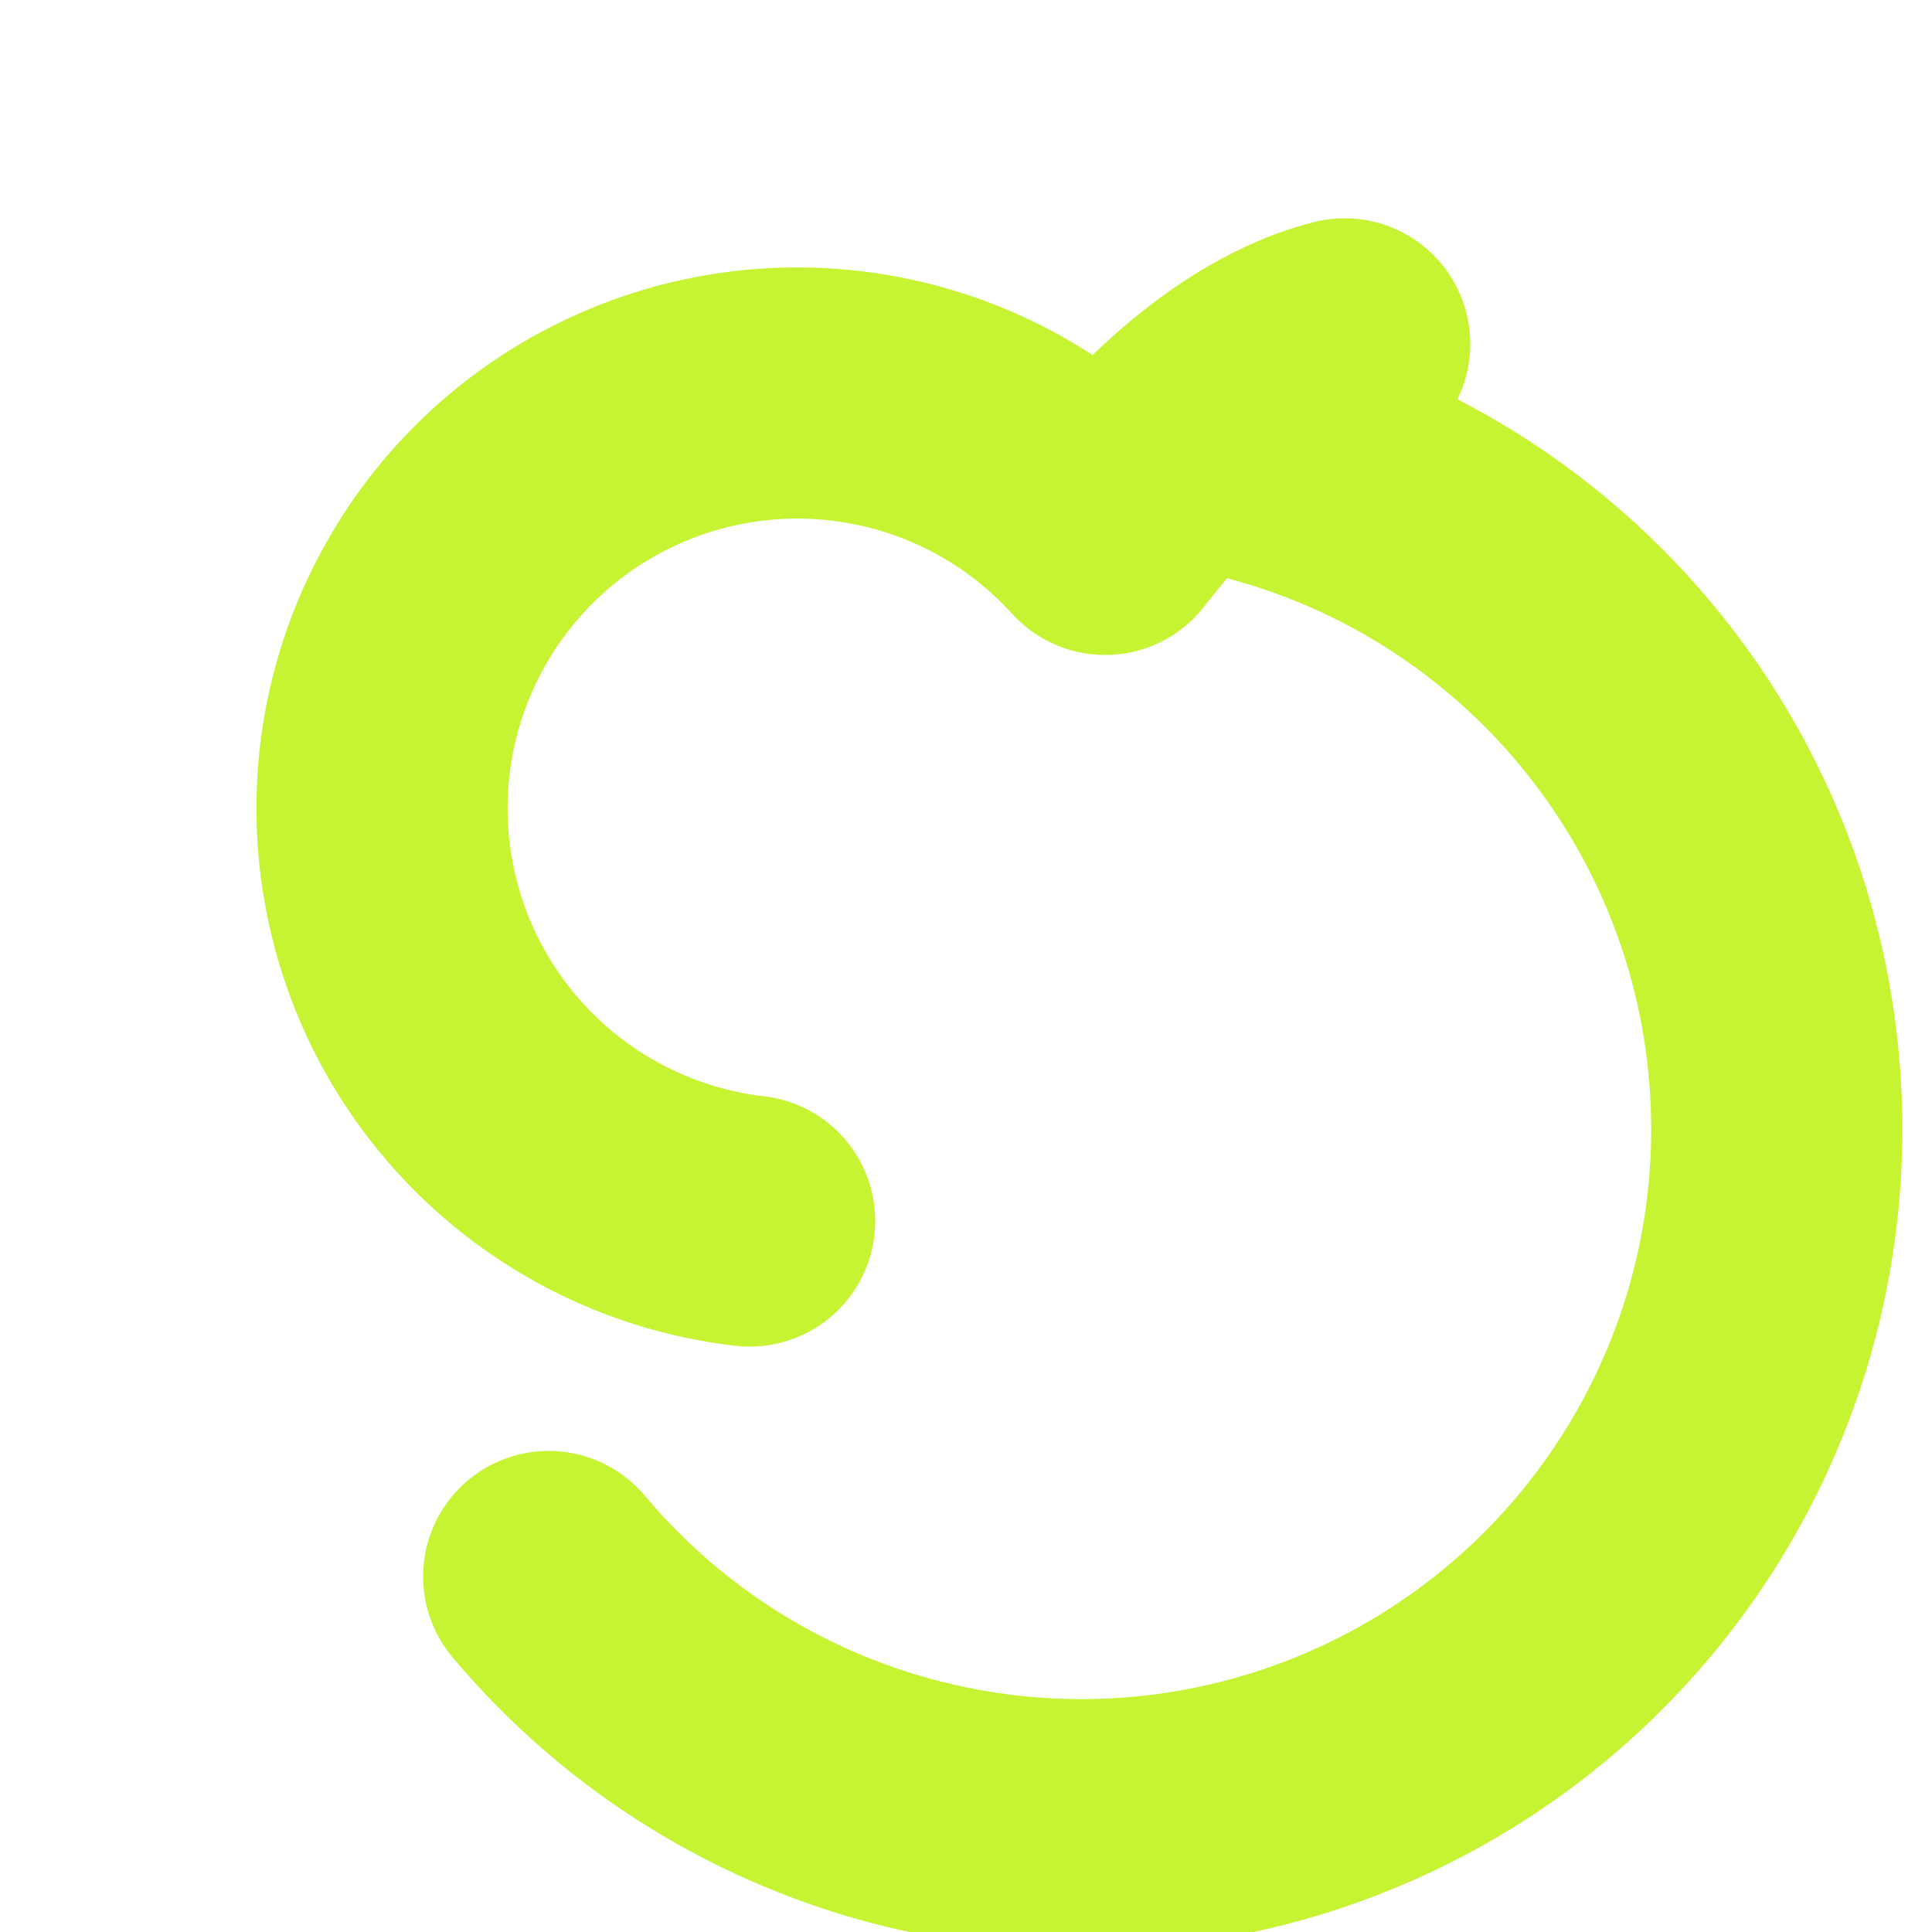
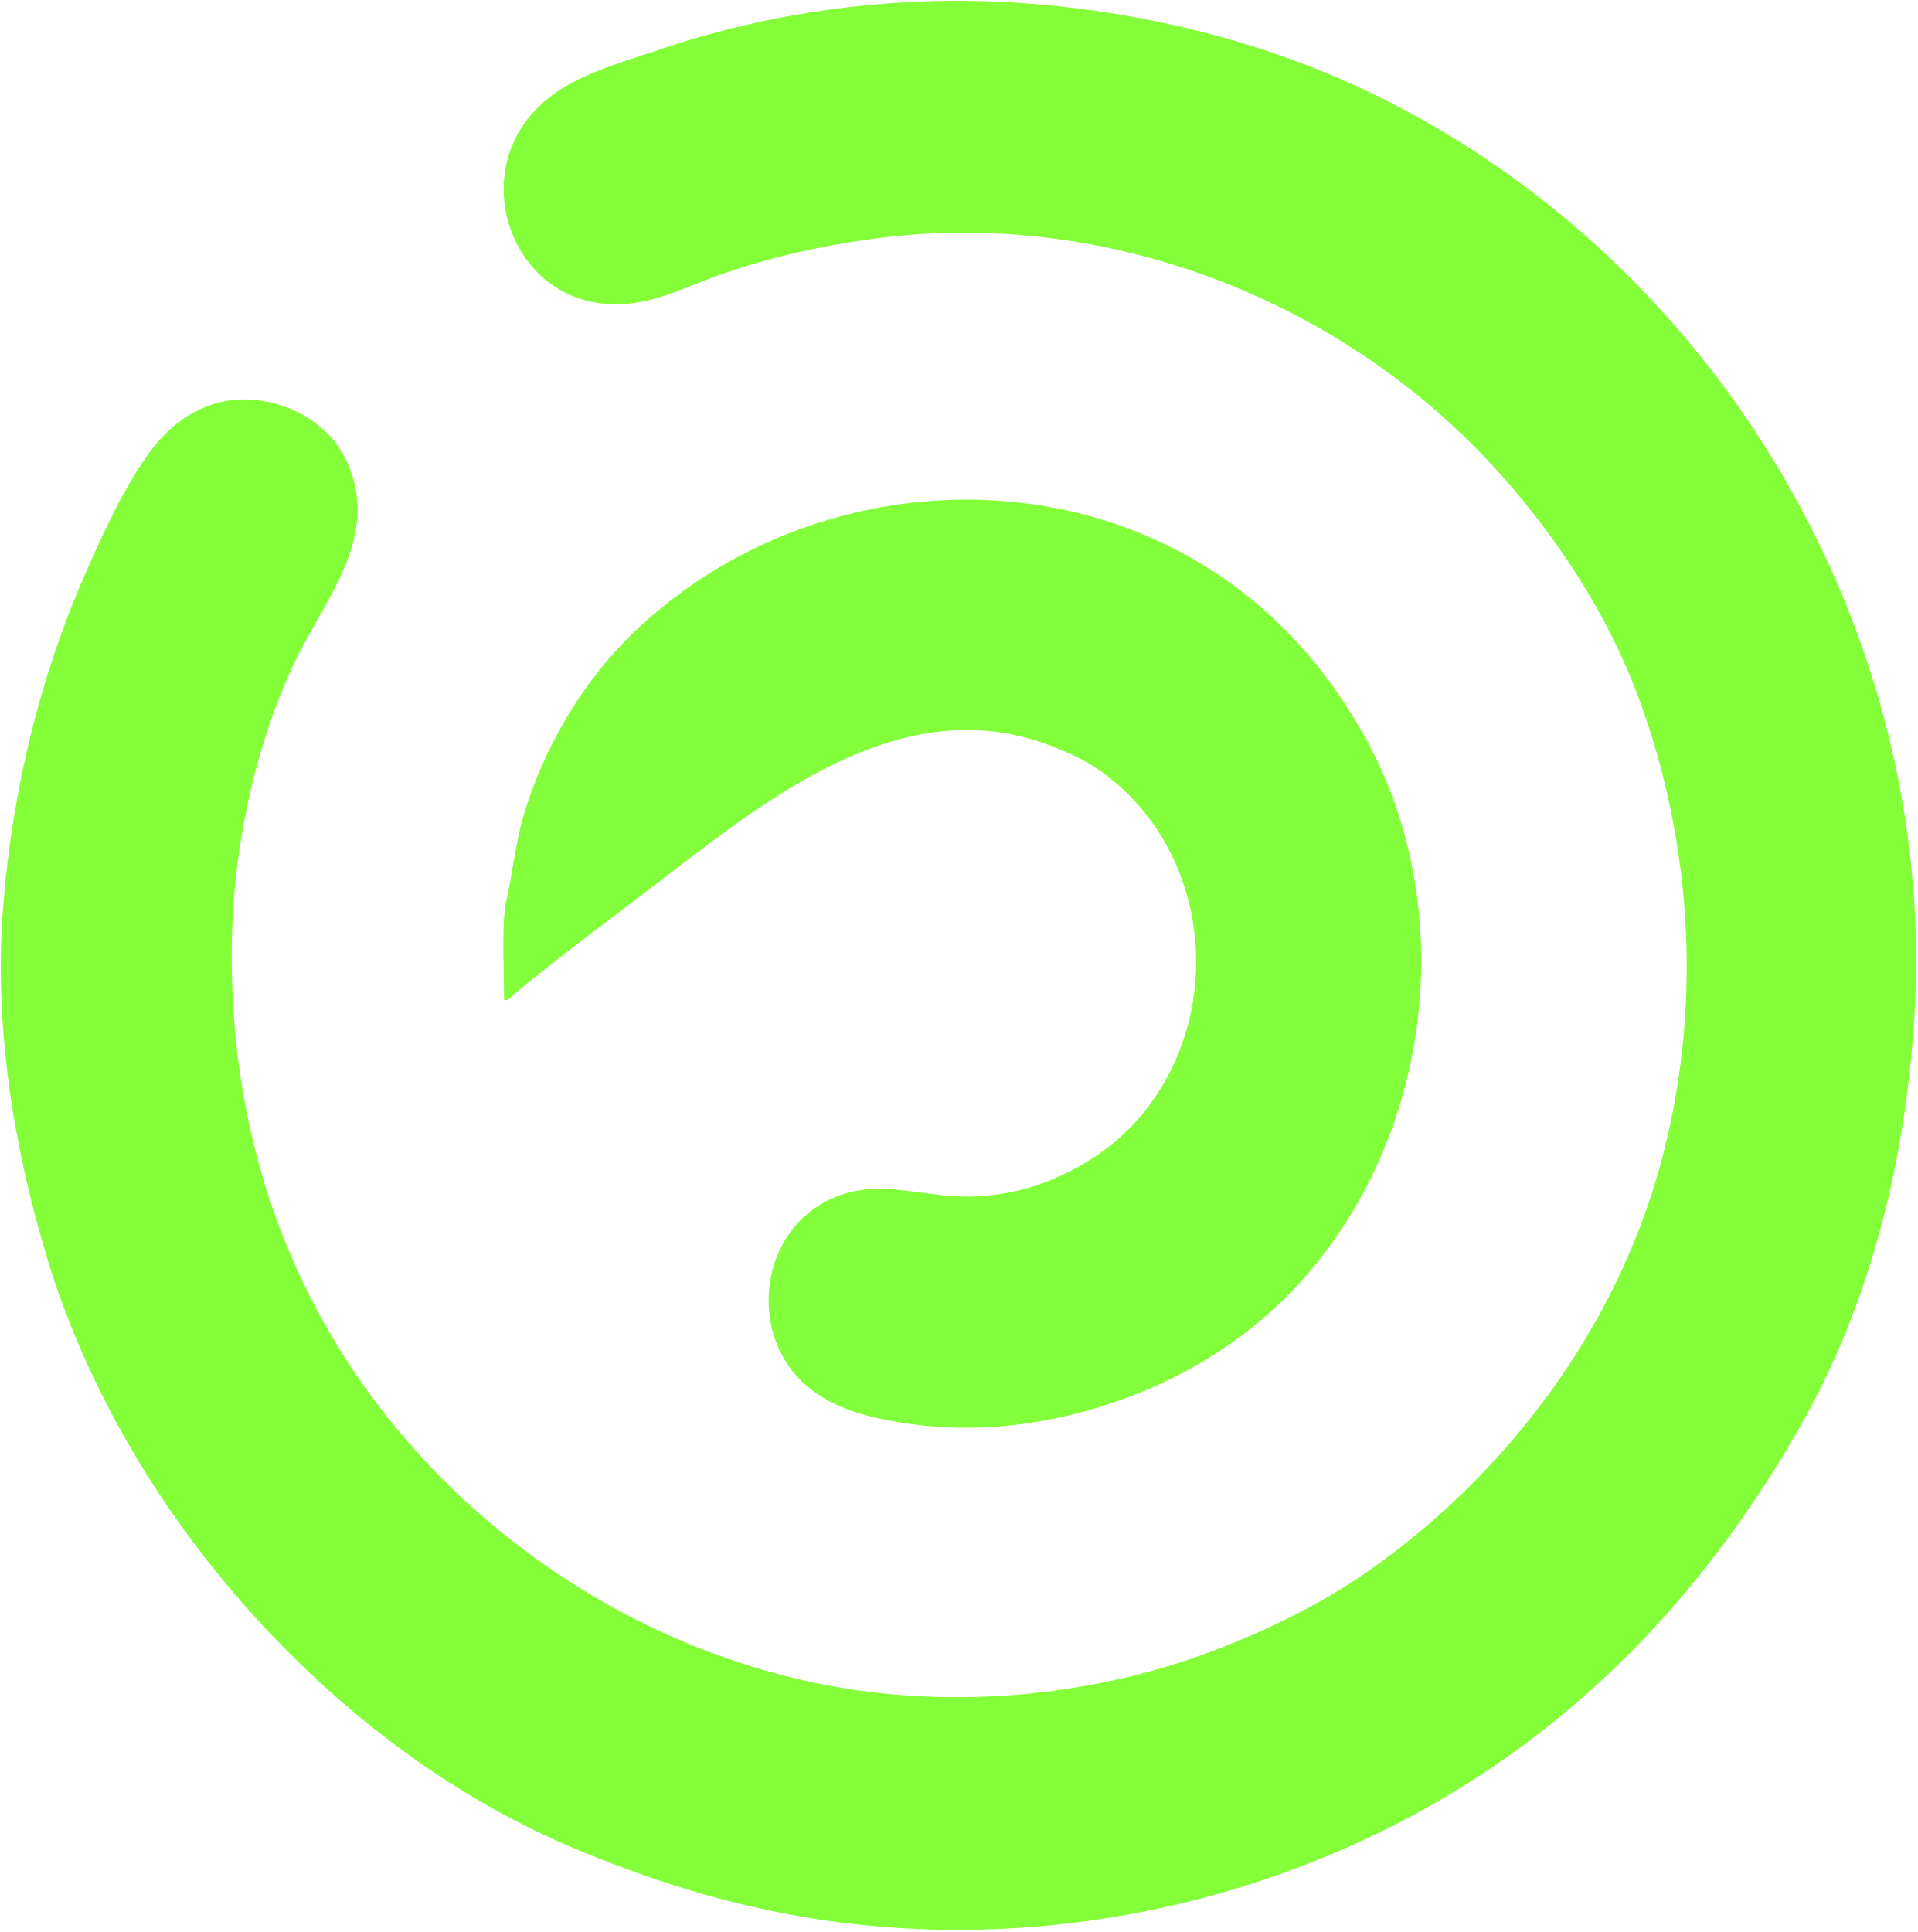
- <svg xmlns="http://www.w3.org/2000/svg" viewBox="0 0 100 100" fill="none">
-   <path d="M64.2 23.4a36 36 0 1 1-35.8 58.2" stroke="#C6F432" stroke-width="13" stroke-linecap="round" />
-   <path d="M38.8 63.2a21.5 21.5 0 1 1 18.4-35.8c4.8-6.2 9.2-8.8 12.4-9.6" stroke="#C6F432" stroke-width="13" stroke-linecap="round" stroke-linejoin="round" />
+ <svg xmlns="http://www.w3.org/2000/svg" width="1179" height="1188" viewBox="0 0 1179 1188" fill="none">
+   <path d="M405.139 30.631C476.653 6.242 554.493 -3.47 629.801 1.965C704.142 7.332 779.296 25.893 846.427 58.784C1056.99 161.942 1190.96 389.138 1177.33 623.431C1172.18 711.891 1150.73 800.638 1106.5 878.048C1061.85 956.209 1004.15 1024.76 930.67 1077.6C808.669 1165.34 651.486 1202.9 503.037 1180.21C449.714 1172.06 398.232 1155.99 348.767 1134.72C258.471 1095.89 179.136 1028.17 120.308 950.348C80.151 897.223 47.696 836.077 28.528 772.15C7.848 703.168 -3.775 629.463 1.962 557.233C7.704 484.879 24.744 415.007 54.245 348.647L56.091 344.509C65.364 323.788 75.362 302.681 87.958 283.788C98.526 267.932 111.711 255.053 130.19 248.779C144.969 243.763 161.925 244.892 176.928 250.758C191.93 256.624 205.025 267.246 212.048 281.271C224.188 305.522 220.745 327.519 211.913 348.658C207.501 359.219 201.738 369.58 195.899 379.903C190.056 390.236 184.137 400.529 179.384 410.991C154.588 465.564 142.386 528.488 142.483 588.279C142.612 668.921 160.774 745.928 200.891 816.274C263.547 926.162 374.767 1007.44 498.277 1034.19C579.29 1051.73 668.481 1044.49 745.916 1015.13C779.576 1002.37 813.512 985.798 843 964.966C927.008 905.616 992.809 817.612 1020.51 718.029C1046.91 623.165 1041.67 520.64 1007.46 428.552C988.693 378.04 957.965 330.983 922.131 291.005C826.682 184.522 680.539 127.791 538.244 146.667C505.865 150.96 473.451 158.039 442.64 168.985C436.37 171.213 430.328 173.657 424.343 176.014C418.362 178.369 412.442 180.636 406.437 182.501C394.42 186.232 382.047 188.358 368.101 186.365C315.534 178.85 292.282 114.435 324.421 73.195C334.219 60.618 347.277 52.412 361.435 46.135C375.578 39.864 390.883 35.493 405.139 30.631Z" fill="#83FE39" />
+   <path d="M389.602 388.948C493.155 289.303 662.848 277.329 773.973 372.154C800.859 395.095 822.806 423.074 839.801 454C900.495 564.435 878.56 712.482 788.121 800.299C763.712 823.999 733.746 842.987 702.32 855.81C656.356 874.565 605.839 882.693 556.416 875.138C535.005 871.867 513.046 866.665 496.081 852.232C460.62 822.067 466.005 760.425 508.113 738.617C520.992 731.95 533.335 730.586 545.786 731.164C552.007 731.453 558.259 732.227 564.613 733.067C570.973 733.907 577.432 734.812 584.096 735.371C603.931 737.037 625.651 733.721 644.183 726.409C666.947 717.427 687.552 703.463 703.049 684.364C754.21 621.324 744.305 523.463 678.032 474.985C667.849 467.532 656.14 462.294 644.313 457.906C599.463 441.266 556.536 449.405 516.388 468.184C476.224 486.97 438.896 516.377 405.257 542.216C381.383 560.552 357.166 578.44 333.619 597.171C327.756 601.833 321.875 606.379 316.233 611.268H316.232C315.938 611.522 315.565 611.911 315.117 612.37C314.679 612.819 314.182 613.321 313.666 613.763C313.154 614.202 312.595 614.607 312.029 614.843C311.459 615.081 310.819 615.169 310.214 614.868L309.936 614.73L309.937 614.418C310.026 595.376 308.557 576.337 310.631 557.214L310.635 557.182L310.643 557.151C312.917 547.773 314.416 538.284 316.057 528.771C317.696 519.266 319.476 509.744 322.31 500.343C334.778 458.985 358.419 418.952 389.602 388.948Z" fill="#83FE3A" />
</svg>
